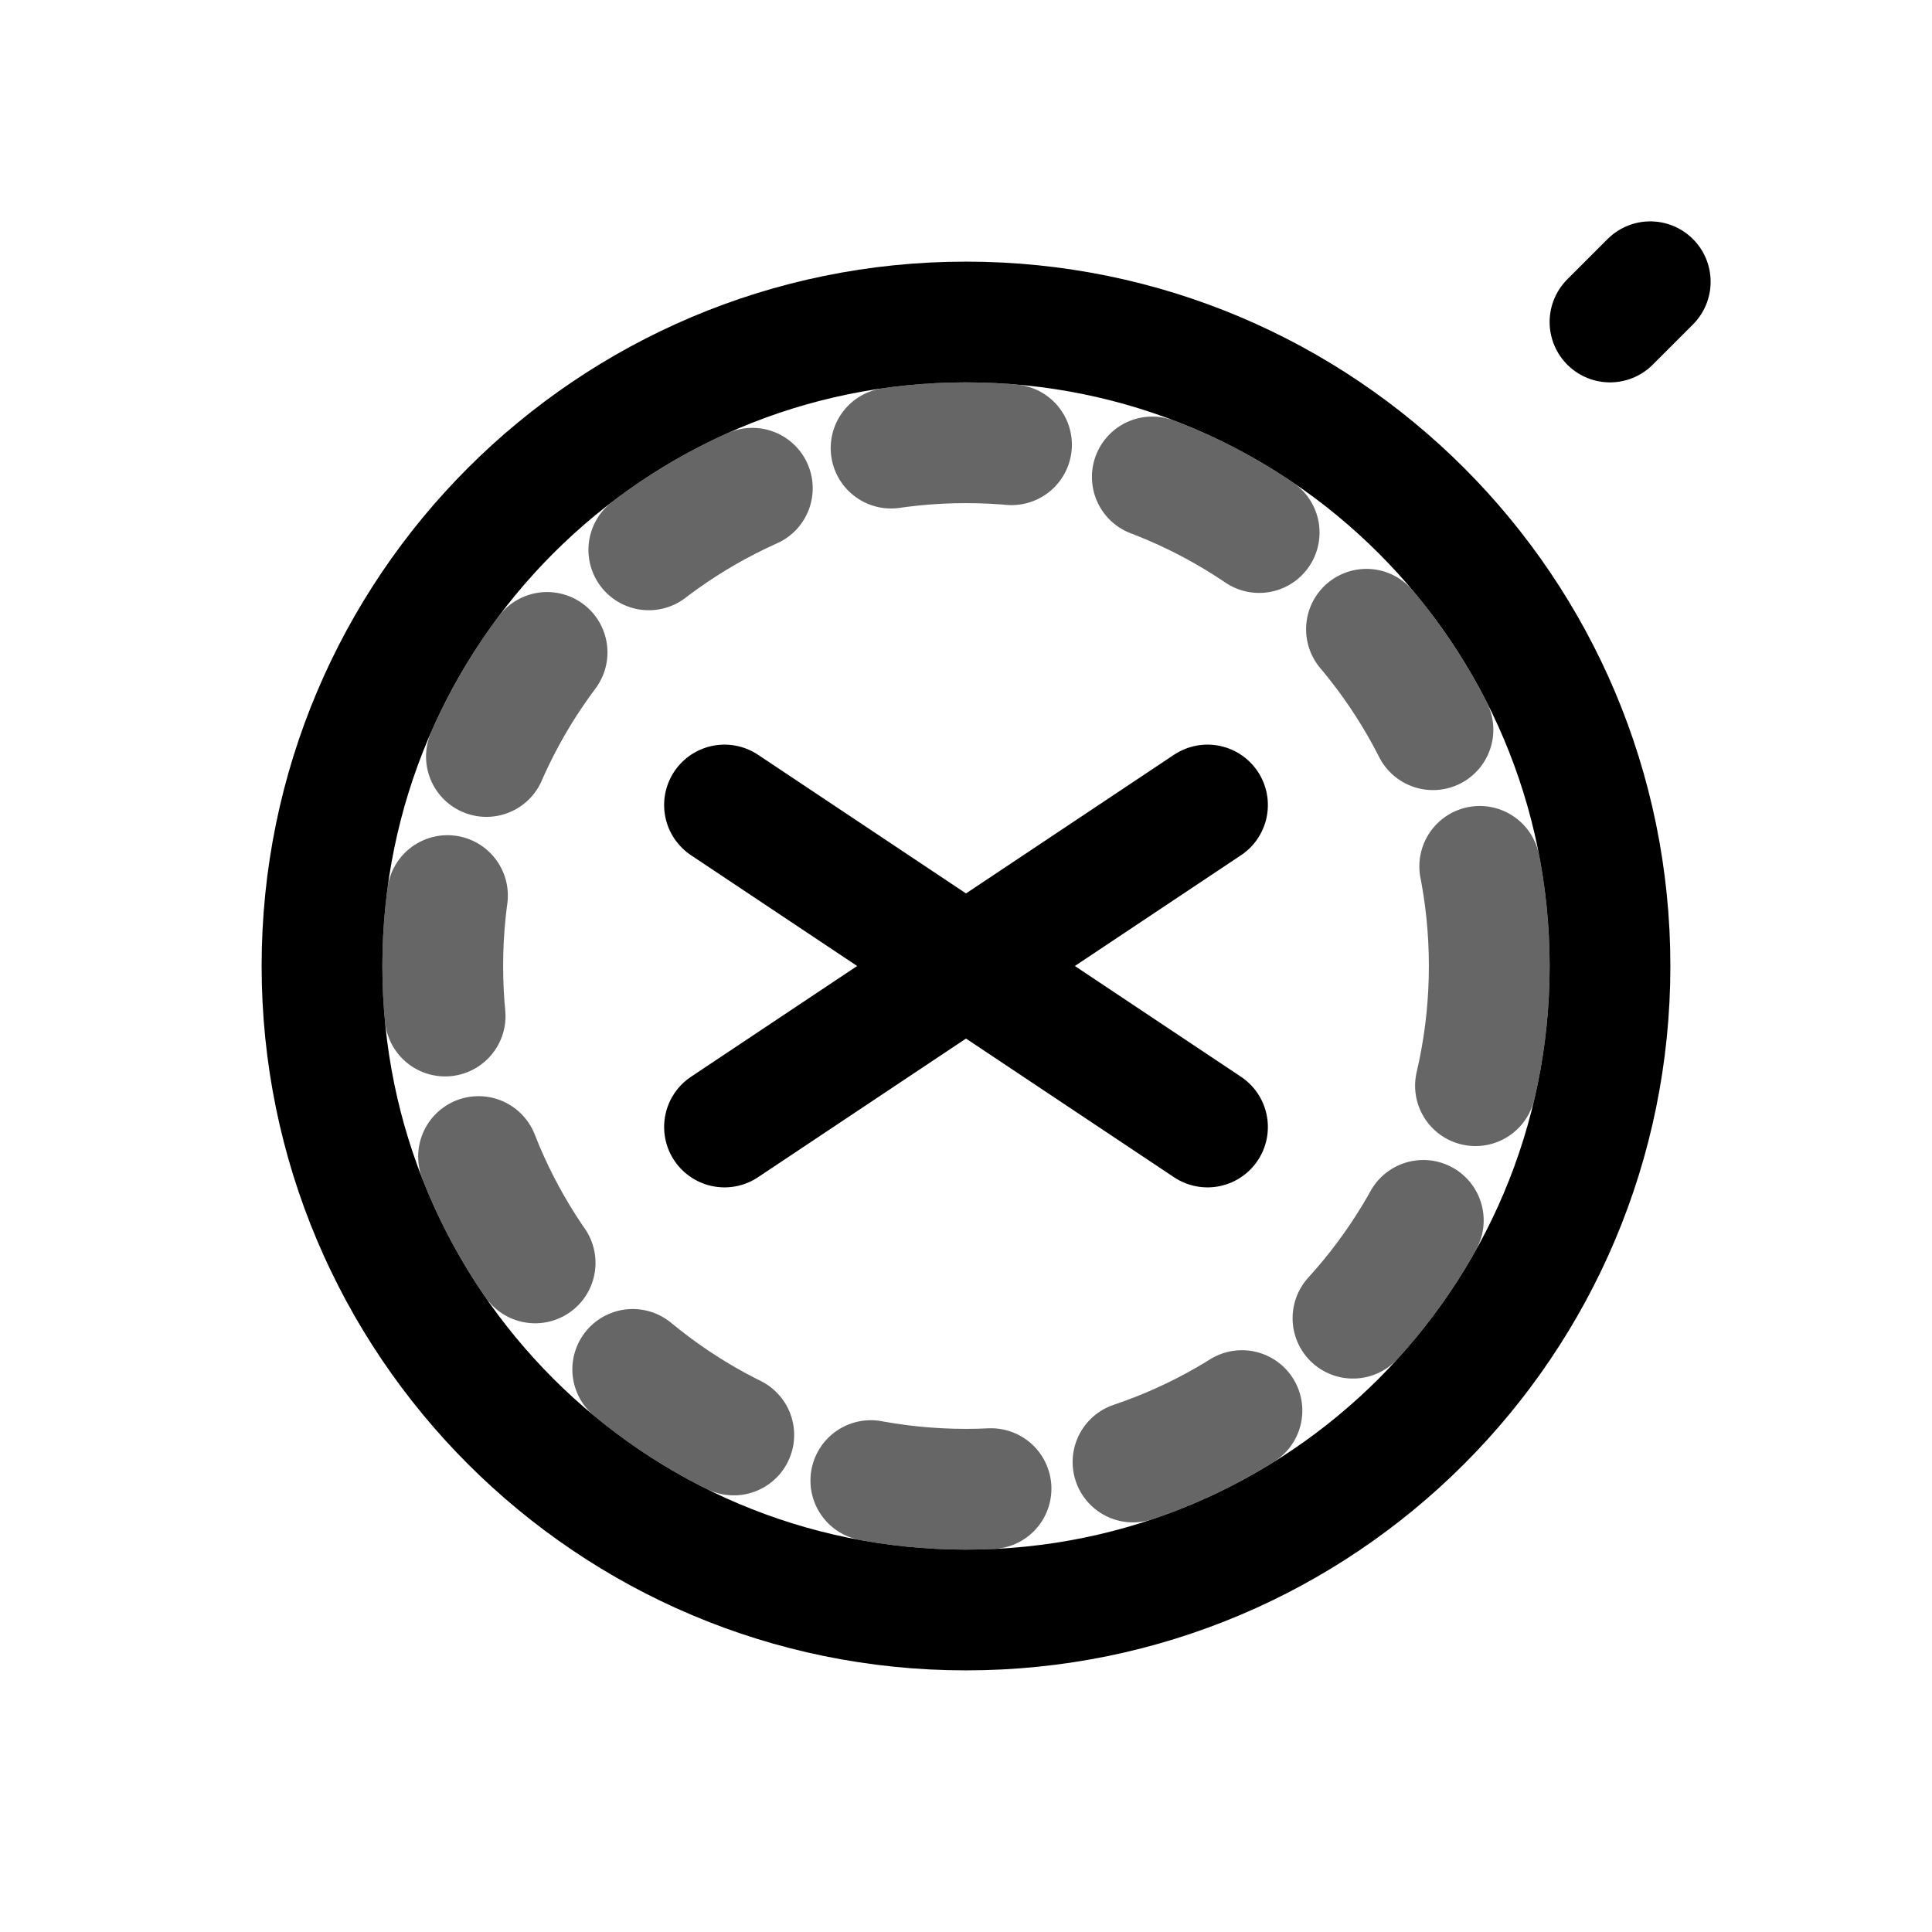
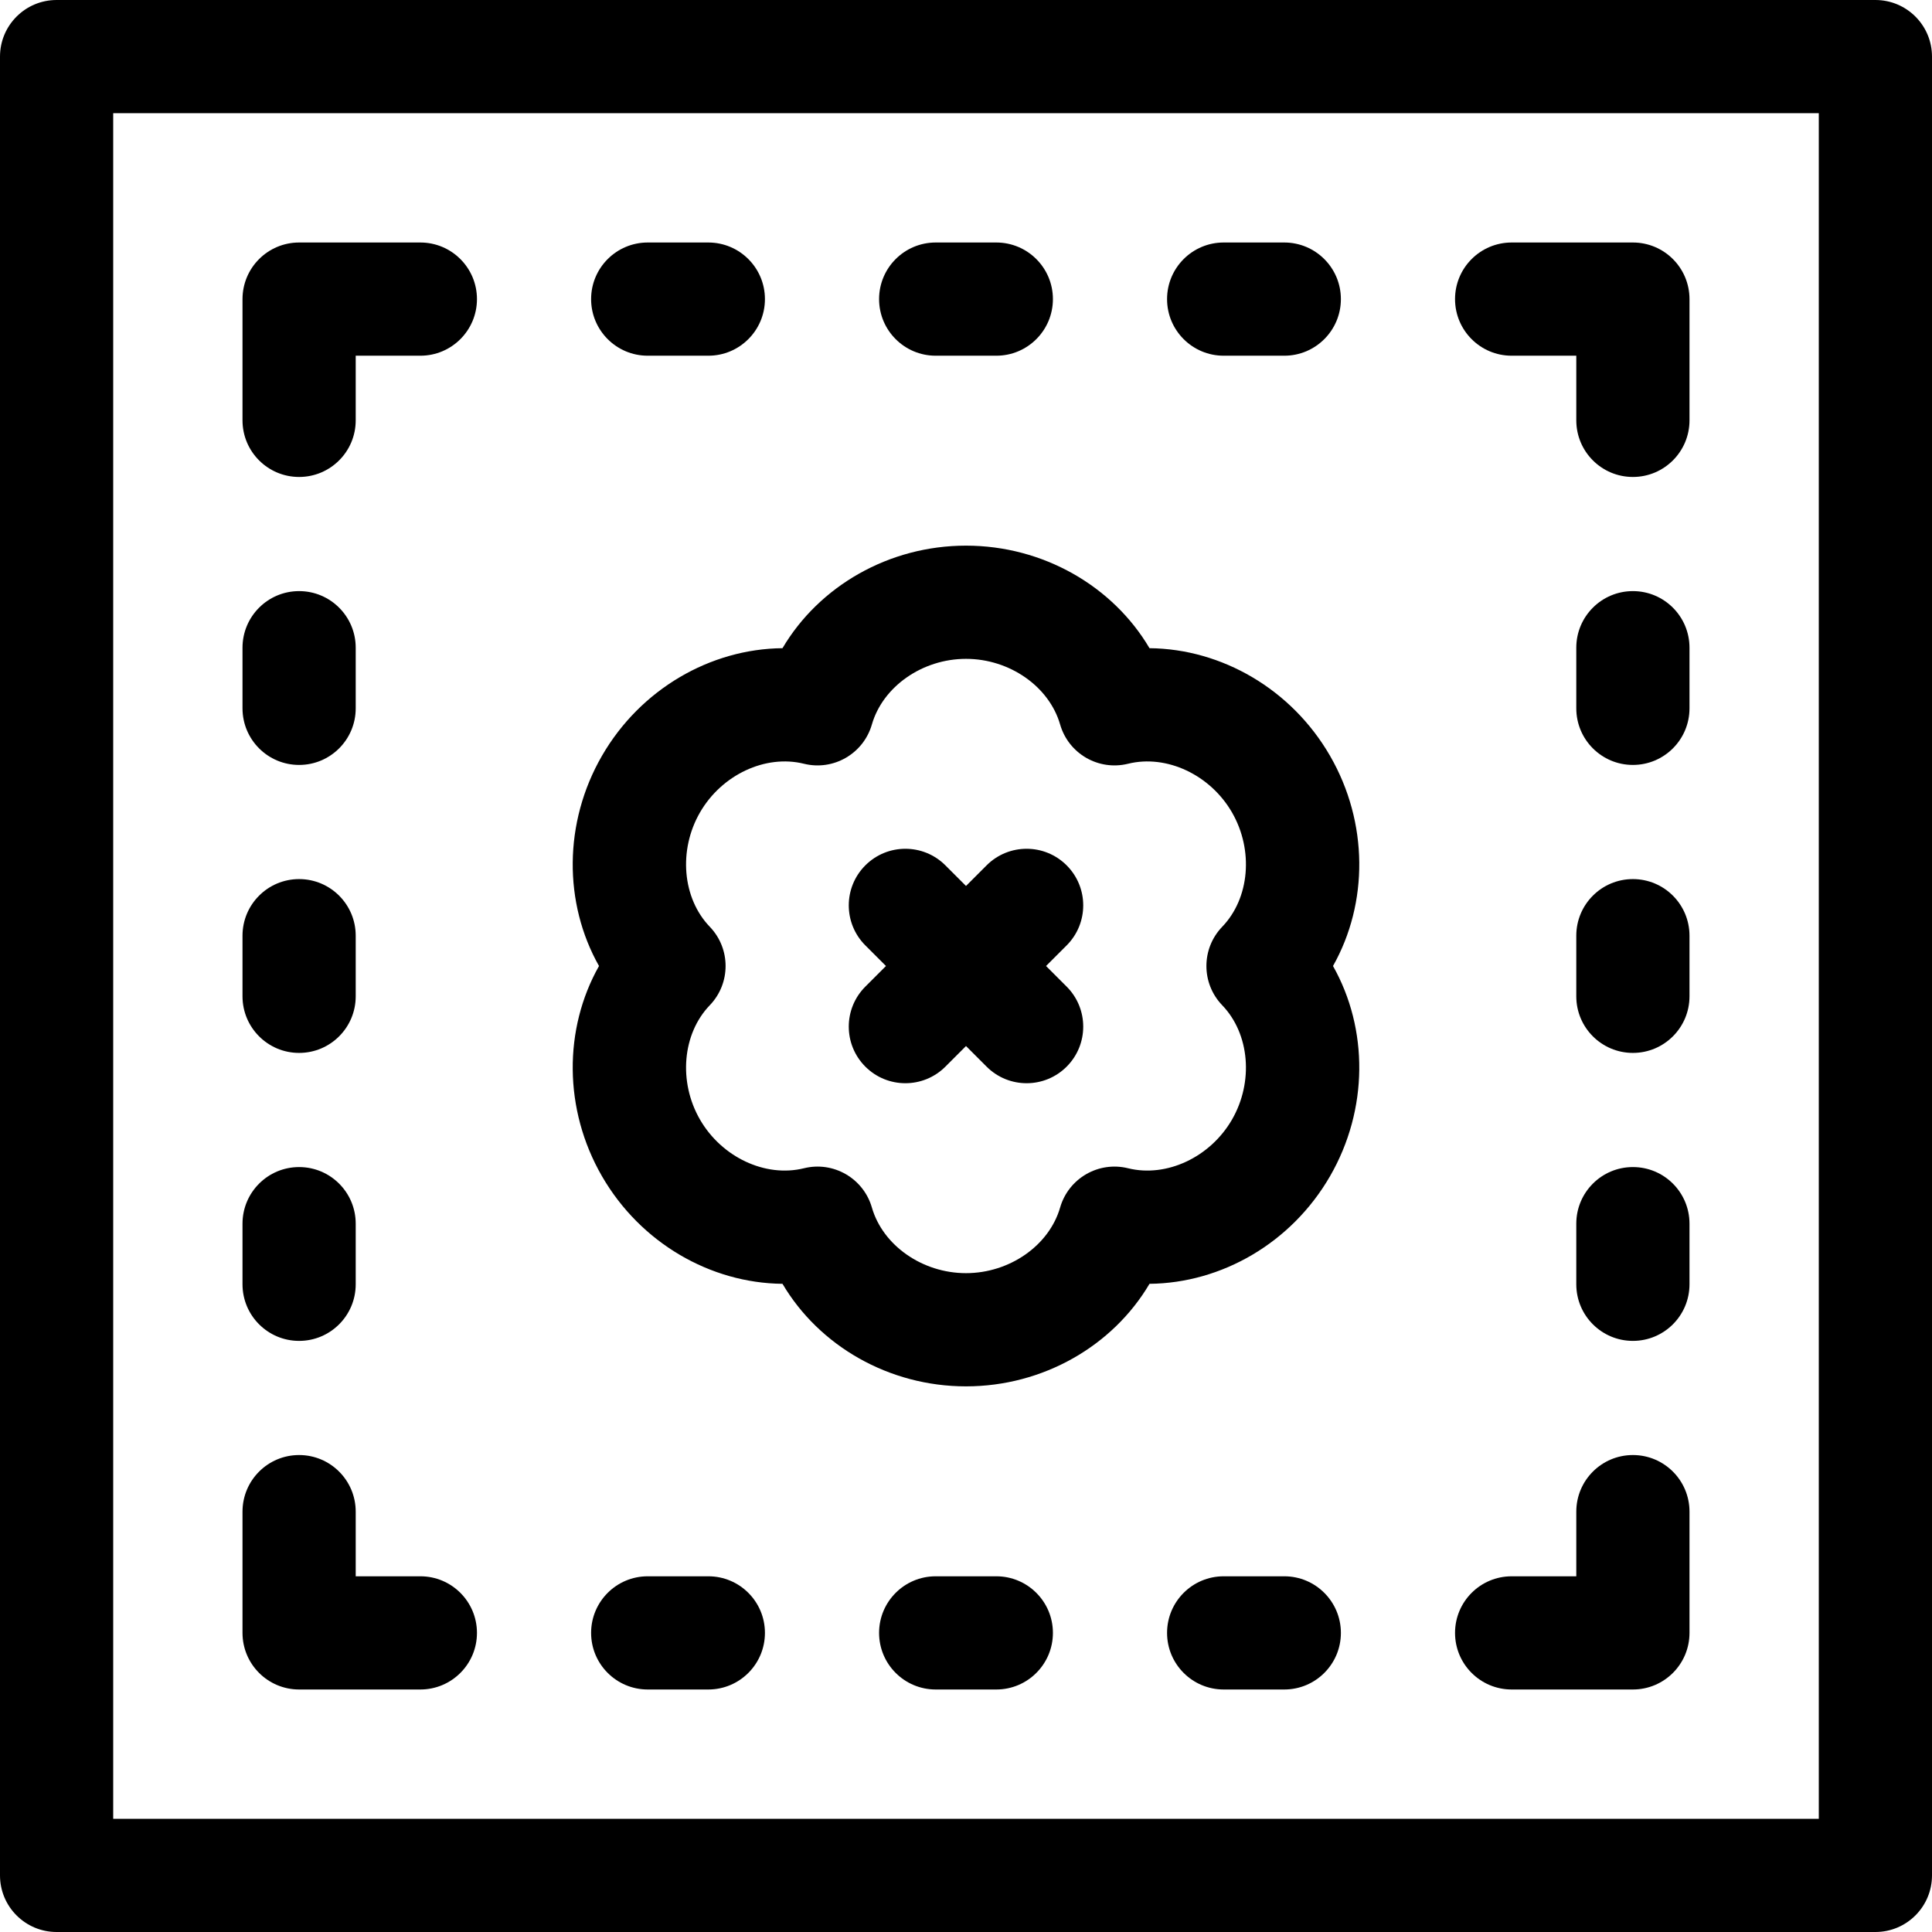
- <svg xmlns="http://www.w3.org/2000/svg" viewBox="0 0 24 24" width="24" height="24" fill="none" stroke="currentColor" stroke-width="1.5" stroke-linecap="round" stroke-linejoin="round">
-   <circle cx="12" cy="12" r="8" />
-   <circle cx="12" cy="12" r="6.5" stroke-dasharray="1.5 1.8" opacity="0.6" />
-   <path d="M 9 10 L 15 14 M 15 10 L 9 14" />
-   <path d="M 20 4 L 20.5 3.5" />
+ <svg xmlns="http://www.w3.org/2000/svg" id="Layer_1" enable-background="new 0 0 512 512" height="512" viewBox="0 0 512 512" width="512">
+   <path d="m497 0h-482c-8.284 0-15 6.716-15 15v482c0 8.284 6.716 15 15 15h482c8.284 0 15-6.716 15-15v-482c0-8.284-6.716-15-15-15zm-15 482h-452v-452h452z" />
+   <path d="m247.967 94.267h16.066c8.284 0 15-6.716 15-15s-6.716-15-15-15h-16.066c-8.284 0-15 6.716-15 15s6.716 15 15 15z" />
+   <path d="m264.033 417.733h-16.066c-8.284 0-15 6.716-15 15s6.716 15 15 15h16.066c8.284 0 15-6.716 15-15s-6.716-15-15-15z" />
+   <path d="m324.283 94.267h16.066c8.284 0 15-6.716 15-15s-6.716-15-15-15h-16.066c-8.284 0-15 6.716-15 15s6.716 15 15 15z" />
+   <path d="m340.35 417.733h-16.066c-8.284 0-15 6.716-15 15s6.716 15 15 15h16.066c8.284 0 15-6.716 15-15s-6.716-15-15-15z" />
+   <path d="m171.65 94.267h16.066c8.284 0 15-6.716 15-15s-6.716-15-15-15h-16.066c-8.284 0-15 6.716-15 15s6.716 15 15 15z" />
+   <path d="m187.717 417.733h-16.067c-8.284 0-15 6.716-15 15s6.716 15 15 15h16.066c8.284 0 15-6.716 15-15s-6.715-15-14.999-15z" />
+   <path d="m79.267 126.4c8.284 0 15-6.716 15-15v-17.133h17.133c8.284 0 15-6.716 15-15s-6.716-15-15-15h-32.133c-8.284 0-15 6.716-15 15v32.133c0 8.285 6.715 15 15 15z" />
+   <path d="m79.267 447.733h32.133c8.284 0 15-6.716 15-15s-6.716-15-15-15h-17.133v-17.133c0-8.284-6.716-15-15-15s-15 6.716-15 15v32.134c0 8.284 6.715 14.999 15 14.999z" />
+   <path d="m400.6 94.267h17.134v17.133c0 8.284 6.716 15 15 15s15-6.716 15-15v-32.133c0-8.284-6.716-15-15-15h-32.134c-8.284 0-15 6.716-15 15s6.715 15 15 15z" />
+   <path d="m400.6 447.733h32.134c8.284 0 15-6.716 15-15v-32.133c0-8.284-6.716-15-15-15s-15 6.716-15 15v17.134h-17.134c-8.284 0-15 6.716-15 15s6.715 14.999 15 14.999z" />
+   <path d="m79.267 279.033c8.284 0 15-6.716 15-15v-16.066c0-8.284-6.716-15-15-15s-15 6.716-15 15v16.066c0 8.284 6.715 15 15 15z" />
+   <path d="m432.733 232.967c-8.284 0-15 6.716-15 15v16.066c0 8.284 6.716 15 15 15s15-6.716 15-15v-16.066c0-8.284-6.715-15-15-15z" />
+   <path d="m79.267 355.35c8.284 0 15-6.716 15-15v-16.066c0-8.284-6.716-15-15-15s-15 6.716-15 15v16.066c0 8.284 6.715 15 15 15z" />
+   <path d="m432.733 309.283c-8.284 0-15 6.716-15 15v16.066c0 8.284 6.716 15 15 15s15-6.716 15-15v-16.066c0-8.284-6.715-15-15-15z" />
+   <path d="m79.267 202.717c8.284 0 15-6.716 15-15v-16.067c0-8.284-6.716-15-15-15s-15 6.716-15 15v16.066c0 8.285 6.715 15.001 15 15.001z" />
+   <path d="m432.733 156.65c-8.284 0-15 6.716-15 15v16.066c0 8.284 6.716 15 15 15s15-6.716 15-15v-16.066c0-8.284-6.715-15-15-15z" />
+   <path d="m159.524 311.698c10.216 17.689 28.738 28.344 47.846 28.526 9.712 16.459 28.202 27.175 48.63 27.175 20.429 0 38.919-10.716 48.63-27.175 19.109-.181 37.629-10.835 47.844-28.524 10.215-17.692 10.182-39.062.785-55.7 9.396-16.639 9.43-38.008-.785-55.7-10.215-17.689-28.734-28.344-47.844-28.524-9.711-16.459-28.201-27.175-48.63-27.175-20.428 0-38.918 10.716-48.63 27.175-19.107.183-37.63 10.837-47.846 28.526-10.213 17.691-10.179 39.061-.782 55.698-9.396 16.638-9.431 38.007.782 55.698zm28.575-66.098c-7.274-7.558-8.364-20.301-2.594-30.298 5.773-9.995 17.351-15.418 27.537-12.903 7.821 1.941 15.778-2.656 18.014-10.4 2.91-10.081 13.4-17.397 24.944-17.397s22.034 7.316 24.943 17.396c2.235 7.744 10.188 12.338 18.015 10.401 10.178-2.515 21.765 2.907 27.536 12.902 5.771 9.998 4.682 22.74-2.592 30.3-5.589 5.808-5.589 14.993 0 20.801 7.273 7.56 8.363 20.3 2.592 30.298-5.771 9.995-17.358 15.417-27.536 12.902-7.827-1.937-15.779 2.657-18.015 10.401-2.909 10.08-13.4 17.396-24.943 17.396s-22.034-7.316-24.944-17.397c-2.235-7.744-10.192-12.342-18.014-10.4-10.187 2.515-21.764-2.908-27.537-12.903-5.771-9.997-4.681-22.738 2.594-30.296 5.588-5.809 5.588-14.995 0-20.803z" />
+   <path d="m229.327 282.673c5.857 5.857 15.355 5.857 21.213 0l5.46-5.46 5.46 5.46c5.857 5.857 15.355 5.857 21.213 0s5.858-15.355 0-21.213l-5.46-5.46 5.46-5.46c5.858-5.857 5.858-15.355 0-21.213-5.857-5.857-15.355-5.857-21.213 0l-5.46 5.46-5.46-5.46c-5.857-5.857-15.355-5.857-21.213 0s-5.858 15.355 0 21.213l5.46 5.46-5.46 5.46c-5.858 5.857-5.858 15.355 0 21.213z" />
</svg>
